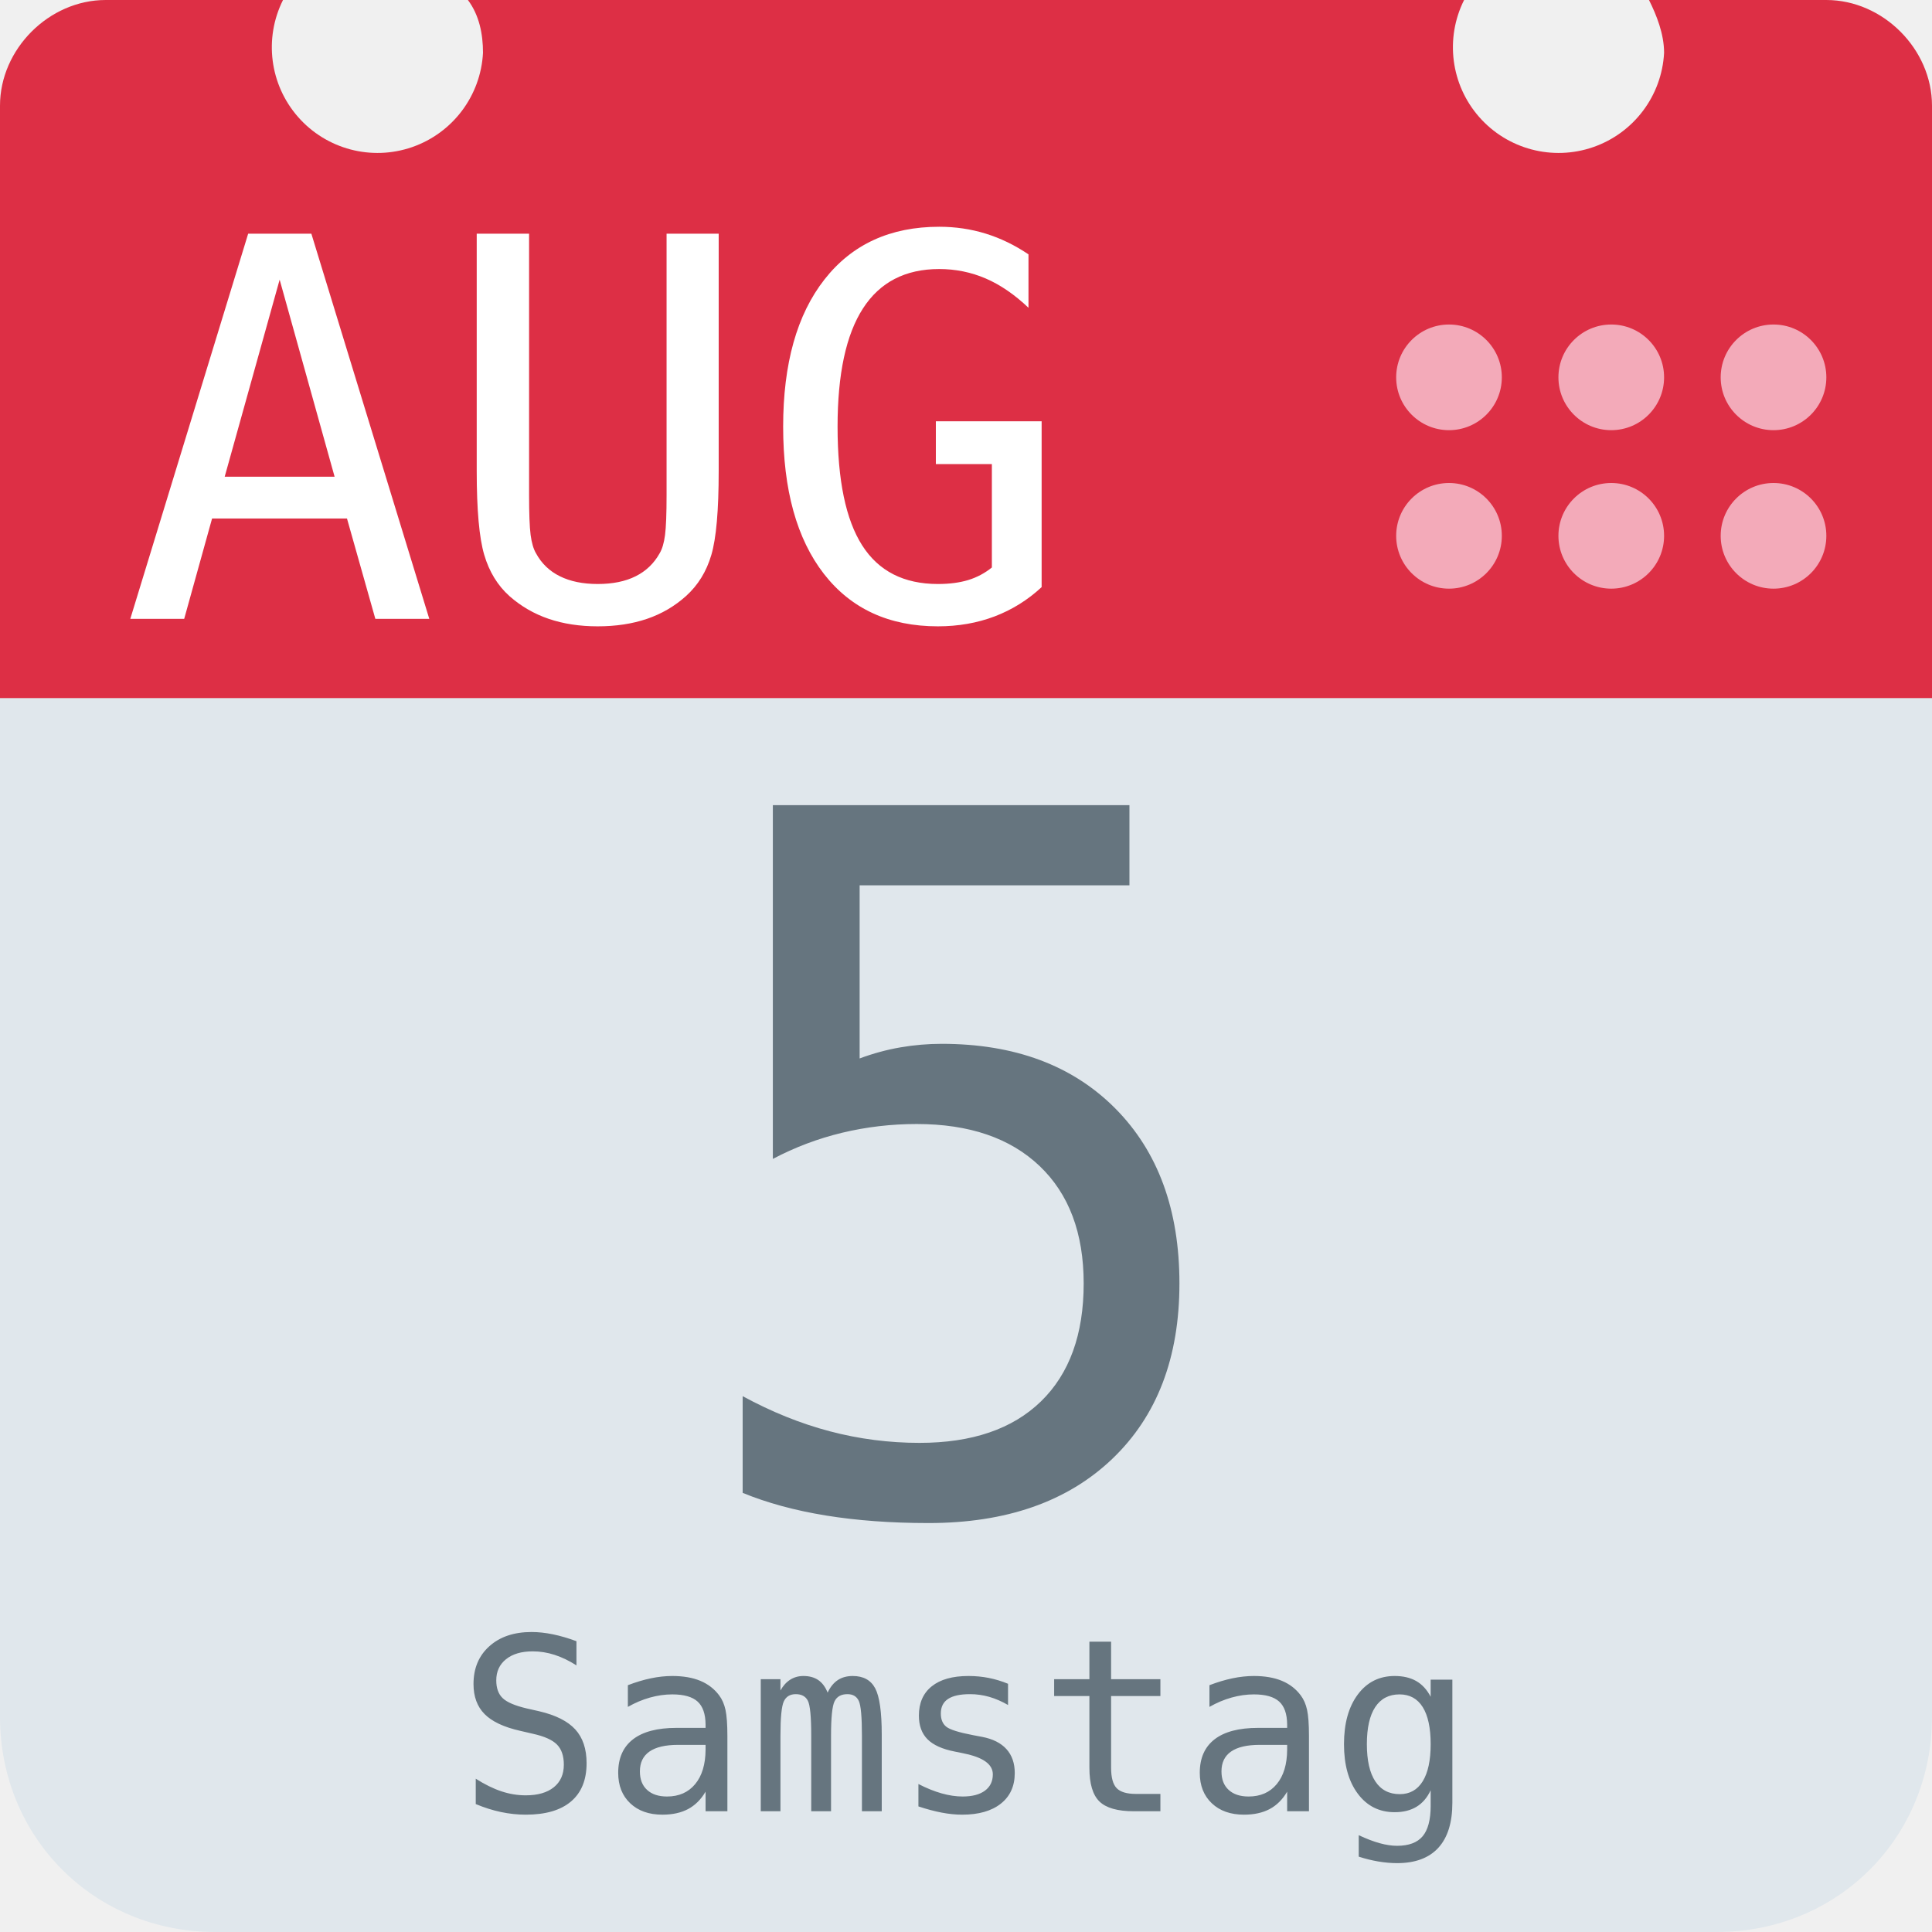
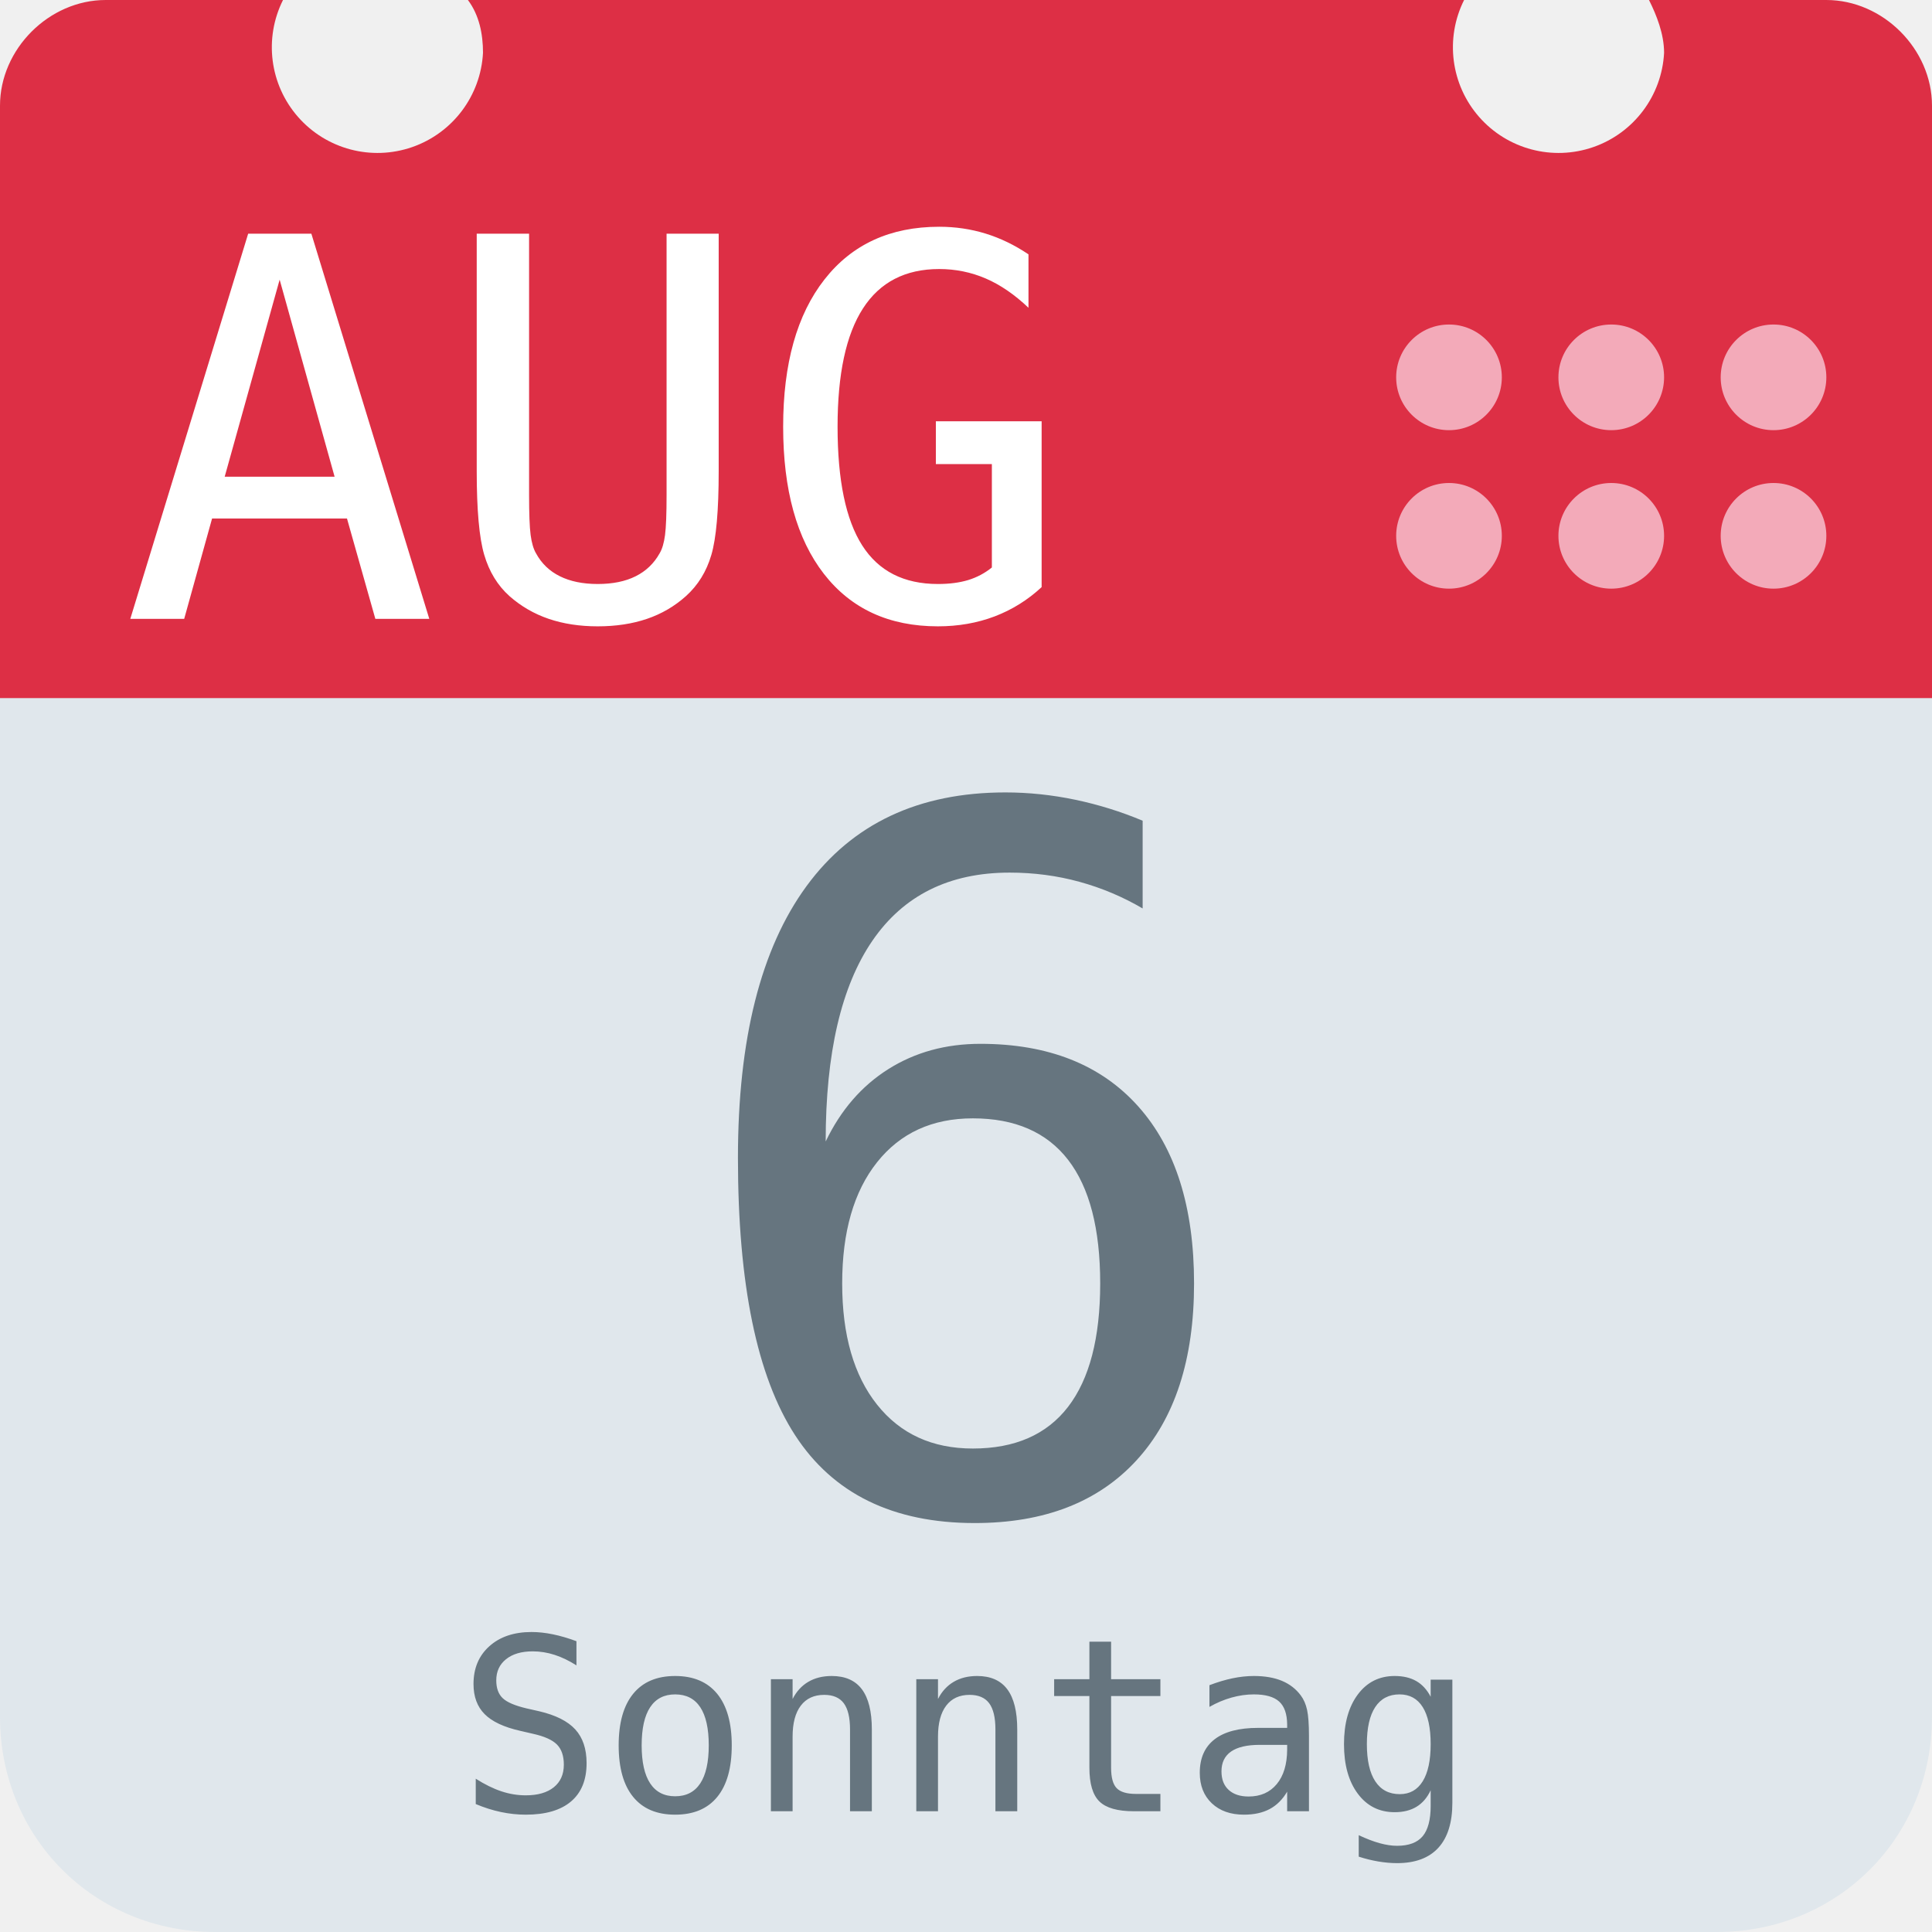
<svg xmlns="http://www.w3.org/2000/svg" aria-label="Calendar" role="img" viewBox="0 0 512 512">
  <path d="M512 455c0 32-25 57-57 57H57c-32 0-57-25-57-57V128c0-31 25-57 57-57h398c32 0 57 26 57 57z" fill="#e0e7ec" />
  <path d="M484 0h-47c2 4 4 9 4 14a28 28 0 1 1-53-14H124c3 4 4 9 4 14A28 28 0 1 1 75 0H28C13 0 0 13 0 28v157h512V28c0-15-13-28-28-28z" fill="#dd2f45" />
  <g fill="#f3aab9">
    <circle cx="470" cy="142" r="14" />
    <circle cx="470" cy="100" r="14" />
    <circle cx="427" cy="142" r="14" />
    <circle cx="427" cy="100" r="14" />
    <circle cx="384" cy="142" r="14" />
    <circle cx="384" cy="100" r="14" />
  </g>
  <text id="month" x="32" y="164" fill="#fff" font-family="monospace" font-size="140px" style="text-anchor: left">AUG</text>
-   <text id="day" x="256" y="400" fill="#66757f" font-family="monospace" font-size="256px" style="text-anchor: middle">5</text>
-   <text id="weekday" x="256" y="480" fill="#66757f" font-family="monospace" font-size="64px" style="text-anchor: middle">Samstag</text>
+   <text id="day" x="256" y="400" fill="#66757f" font-family="monospace" font-size="256px" style="text-anchor: middle">6</text>
+   <text id="weekday" x="256" y="480" fill="#66757f" font-family="monospace" font-size="64px" style="text-anchor: middle">Sonntag</text>
</svg>
